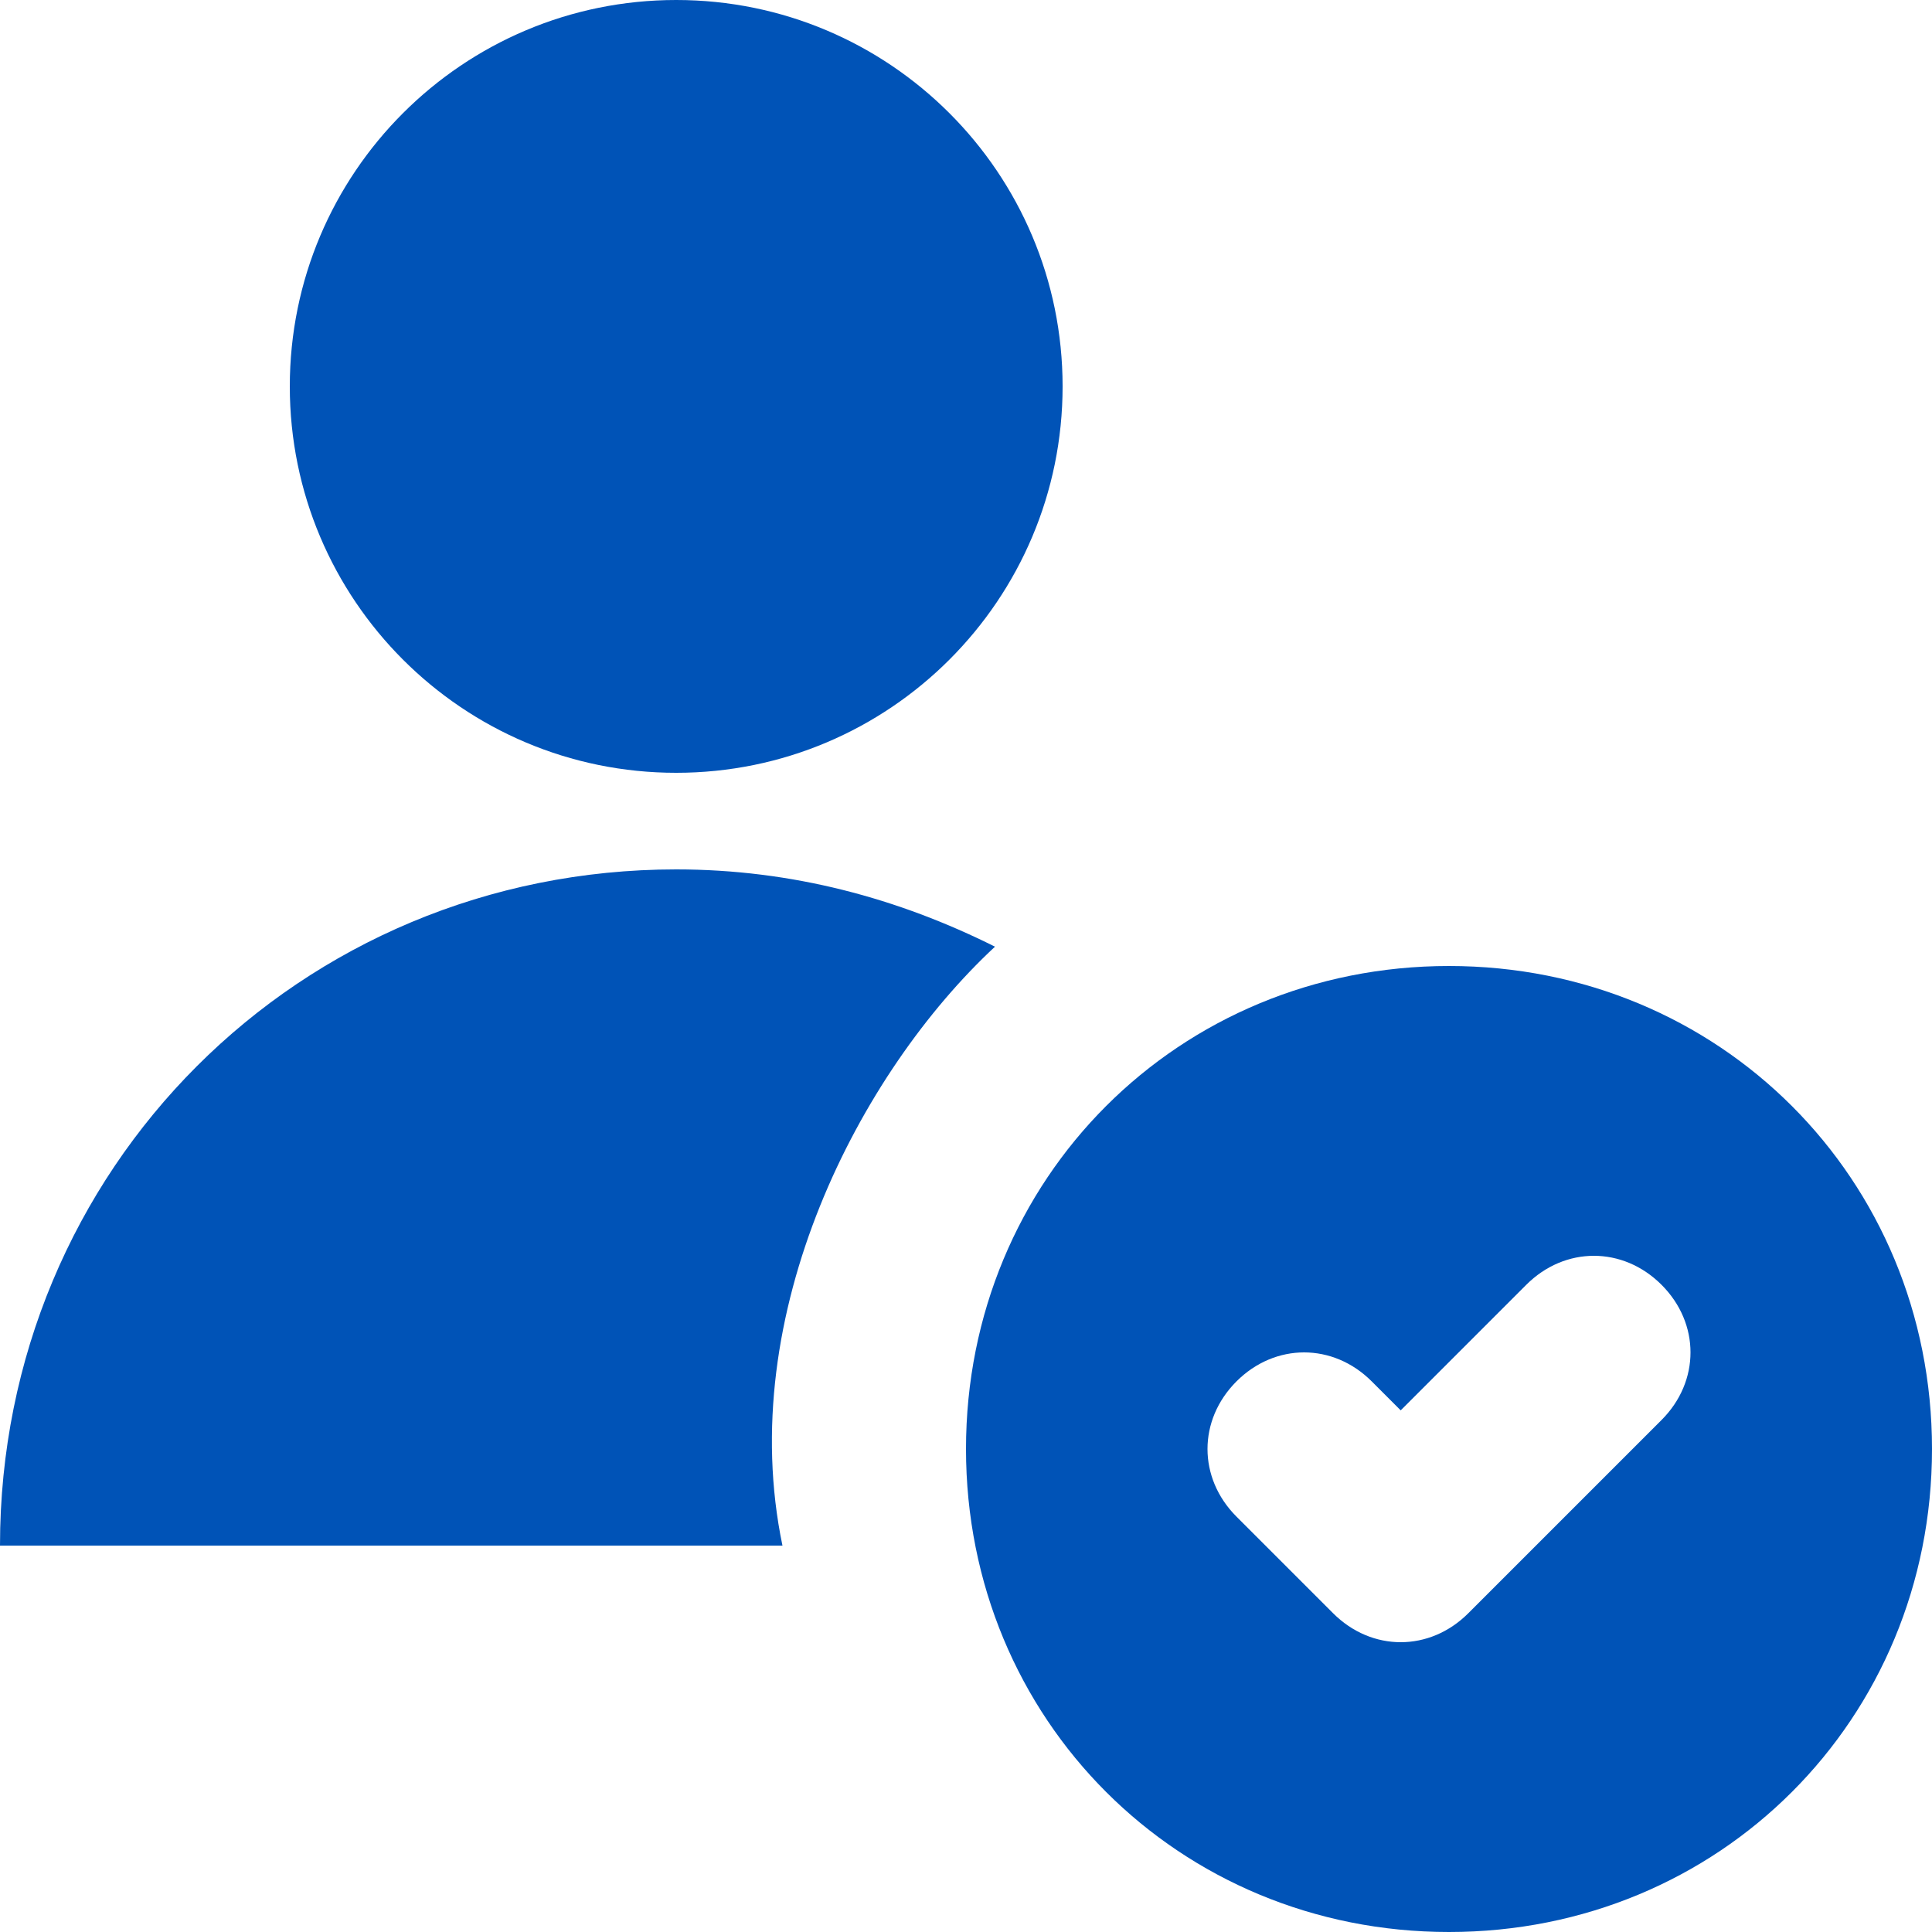
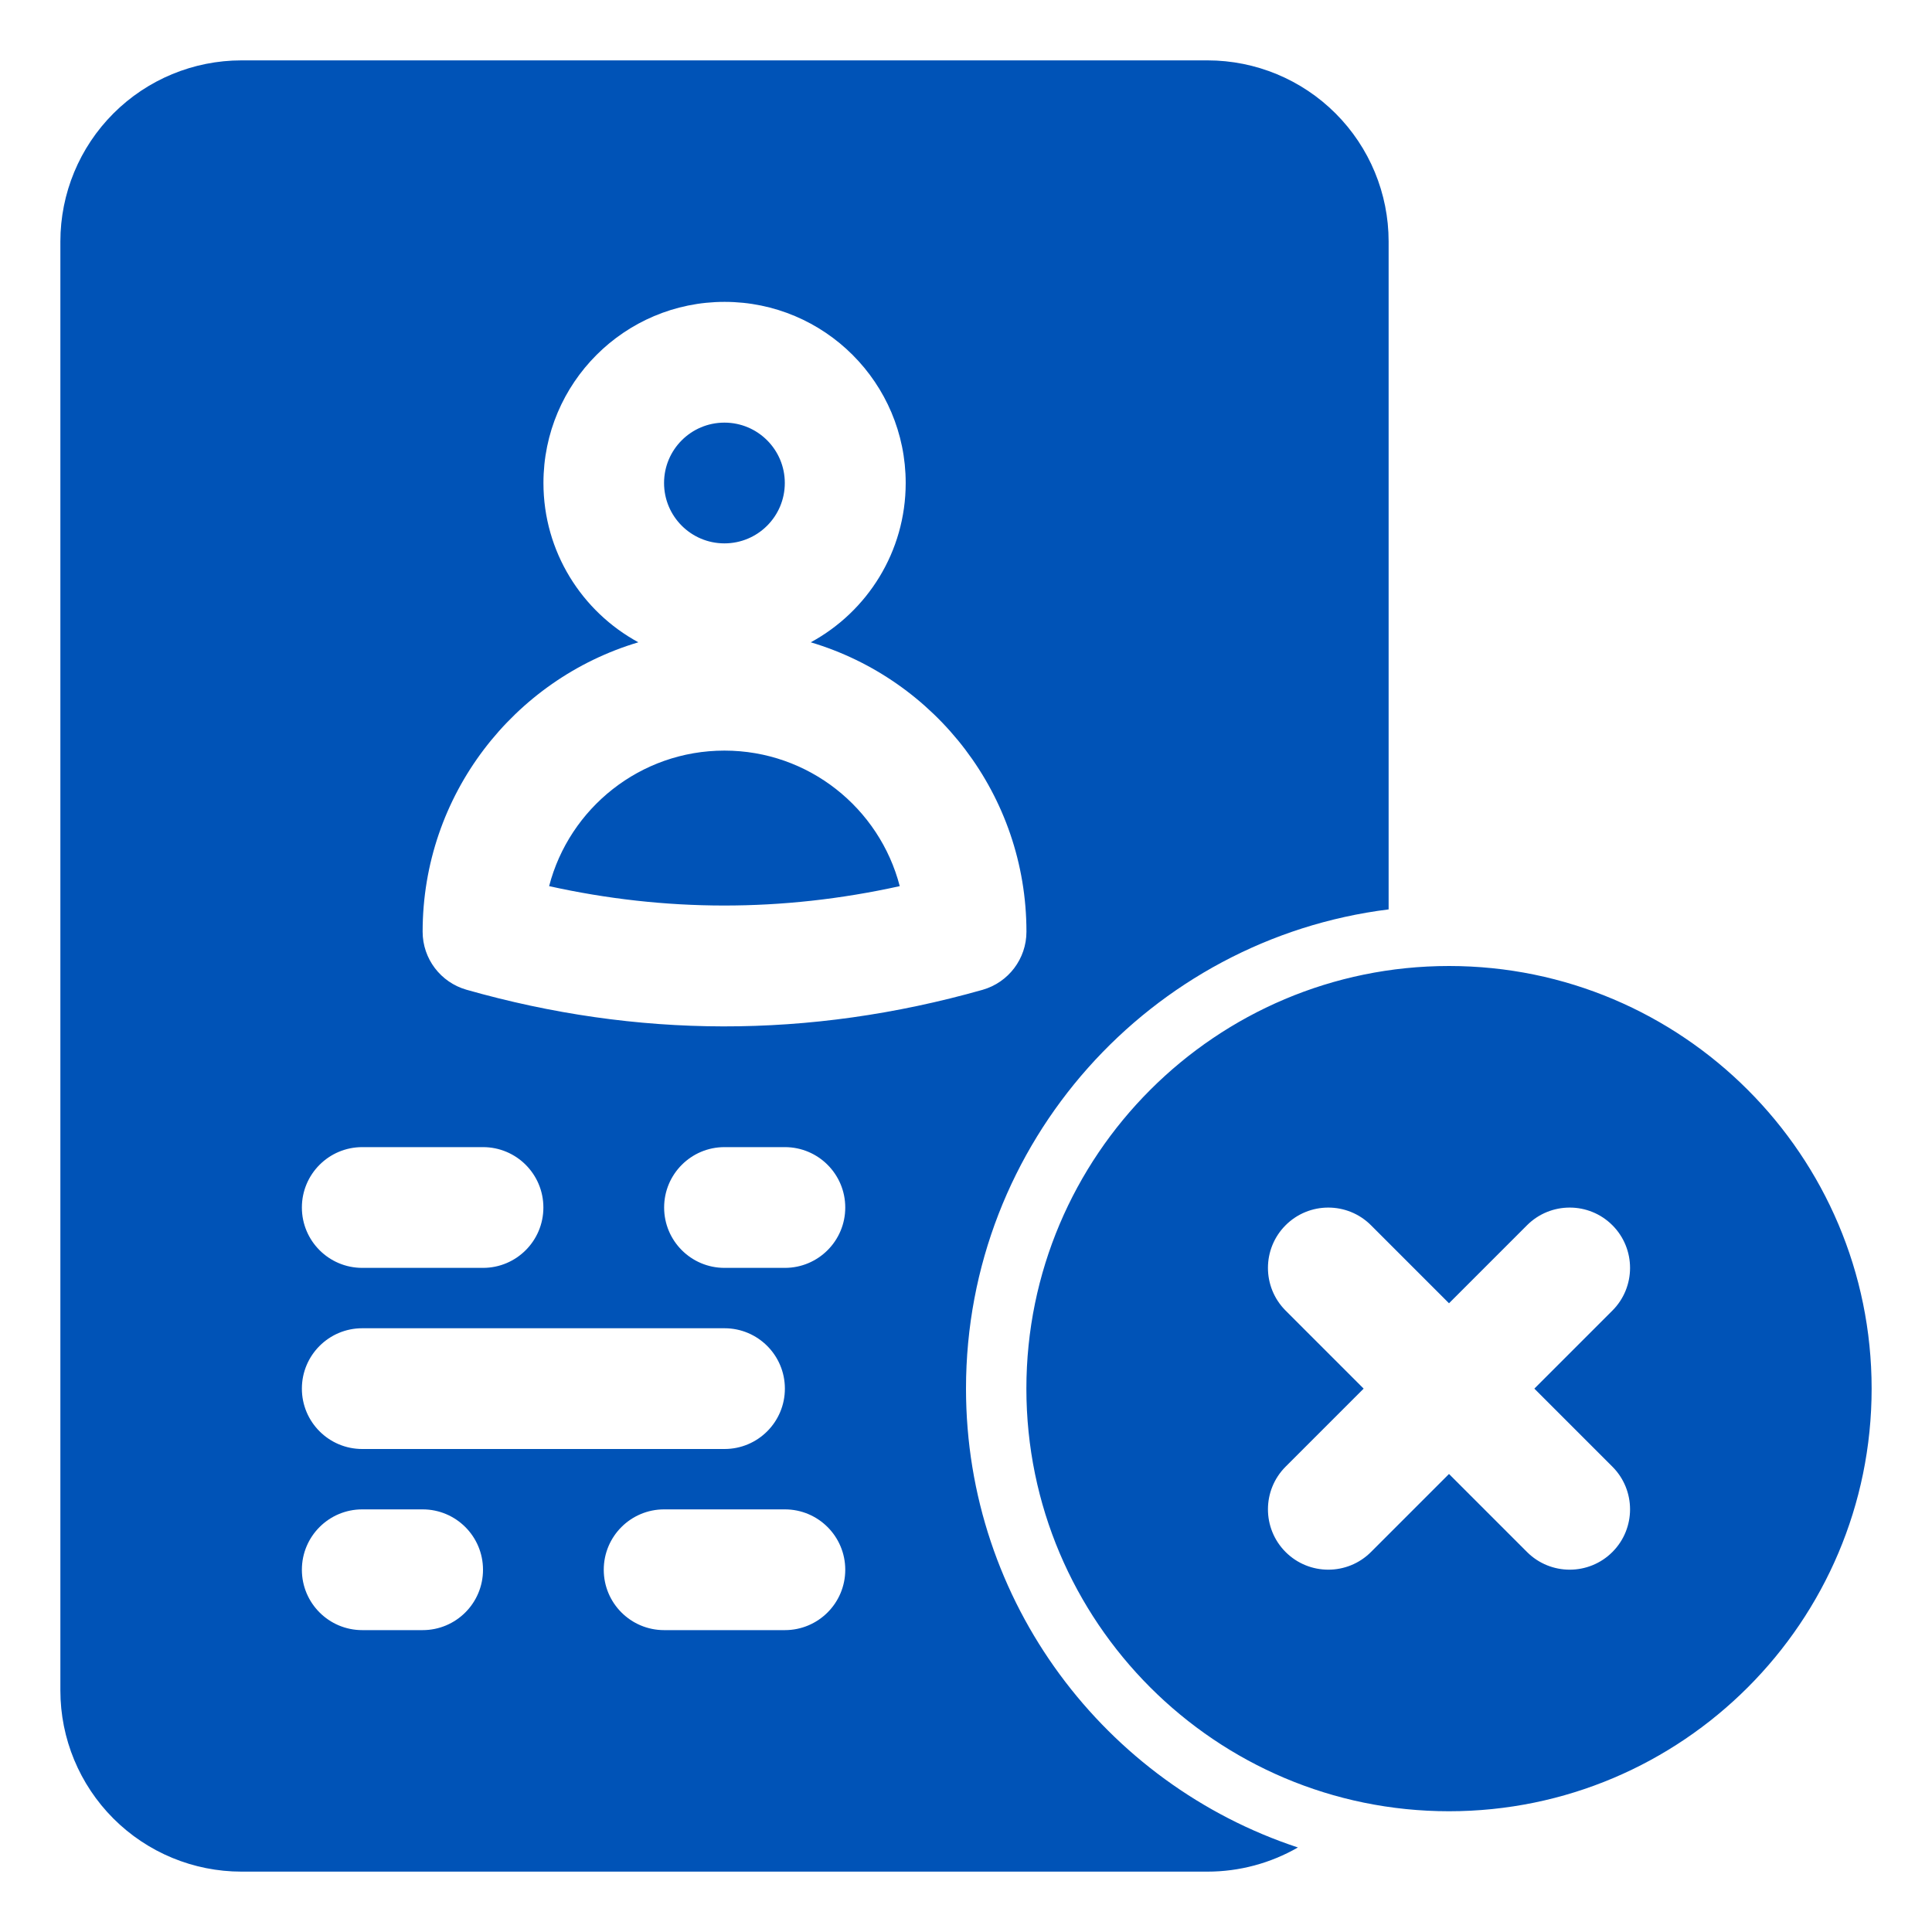
<svg xmlns="http://www.w3.org/2000/svg" width="1200pt" height="1200pt" version="1.1" viewBox="0 0 1200 1200">
-   <path d="m660 240c0 132.55-107.45 240-240 240s-240-107.45-240-240 107.45-240 240-240 240 107.45 240 240z" fill="#0053b7" />
-   <path d="m486 960h-486c0-234 186-420 420-420 72 0 138 18 198 48-84 78-162 228-132 372z" fill="#0053b7" />
-   <path d="m900 600c-168 0-300 132-300 300s132 300 300 300 300-132 300-300-132-300-300-300zm132 282-120 120c-24 24-60 24-84 0l-60-60c-24-24-24-60 0-84s60-24 84 0l18 18 78-78c24-24 60-24 84 0s24 60 0 84z" fill="#0053b7" />
+   <path d="m806.16 1147.5c-119.67-39.469-206.16-152.21-206.16-285 0-152.9 114.61-279.19 262.5-297.66v-414.84c0-29.859-11.859-58.453-32.953-79.547s-49.688-32.953-79.547-32.953h-600c-29.859 0-58.453 11.859-79.547 32.953s-32.953 49.688-32.953 79.547v900c0 29.859 11.859 58.453 32.953 79.547s49.688 32.953 79.547 32.953h600c19.875 0 39.188-5.25 56.156-15zm93.844-547.5c144.84 0 262.5 117.66 262.5 262.5s-117.66 262.5-262.5 262.5-262.5-117.66-262.5-262.5 117.66-262.5 262.5-262.5zm-675 412.5h37.5c20.719 0 37.5-16.781 37.5-37.5s-16.781-37.5-37.5-37.5h-37.5c-20.719 0-37.5 16.781-37.5 37.5s16.781 37.5 37.5 37.5zm187.5 0h75c20.719 0 37.5-16.781 37.5-37.5s-16.781-37.5-37.5-37.5h-75c-20.719 0-37.5 16.781-37.5 37.5s16.781 37.5 37.5 37.5zm434.48-150-48.469 48.469c-14.625 14.625-14.625 38.391 0 53.016s38.391 14.625 53.016 0l48.469-48.469 48.469 48.469c14.625 14.625 38.391 14.625 53.016 0s14.625-38.391 0-53.016l-48.469-48.469 48.469-48.469c14.625-14.625 14.625-38.391 0-53.016s-38.391-14.625-53.016 0l-48.469 48.469-48.469-48.469c-14.625-14.625-38.391-14.625-53.016 0s-14.625 38.391 0 53.016zm-621.98 37.5h225c20.719 0 37.5-16.781 37.5-37.5s-16.781-37.5-37.5-37.5h-225c-20.719 0-37.5 16.781-37.5 37.5s16.781 37.5 37.5 37.5zm262.5-187.5h-37.5c-20.719 0-37.5 16.781-37.5 37.5s16.781 37.5 37.5 37.5h37.5c20.719 0 37.5-16.781 37.5-37.5s-16.781-37.5-37.5-37.5zm-187.5 0h-75c-20.719 0-37.5 16.781-37.5 37.5s16.781 37.5 37.5 37.5h75c20.719 0 37.5-16.781 37.5-37.5s-16.781-37.5-37.5-37.5zm96.469-313.55c-77.438 23.062-133.97 94.875-133.97 179.76 0 16.781 11.156 31.453 27.281 36.047 105.66 30.047 212.48 30.609 320.48 0.047 16.125-4.594 27.281-19.312 27.281-36.094 0-84.891-56.531-156.71-133.97-179.76 35.109-19.031 58.969-56.25 58.969-98.953 0-62.109-50.391-112.5-112.5-112.5s-112.5 50.391-112.5 112.5c0 42.703 23.906 79.922 58.969 98.953zm-55.406 151.45c12.562-48.422 56.578-84.188 108.89-84.188s96.328 35.766 108.89 84.188c-73.219 16.172-145.78 15.938-217.78 0zm108.89-287.9c20.719 0 37.5 16.781 37.5 37.5s-16.781 37.5-37.5 37.5-37.5-16.781-37.5-37.5 16.781-37.5 37.5-37.5z" fill="#0053b7" fill-rule="evenodd" />
</svg>
